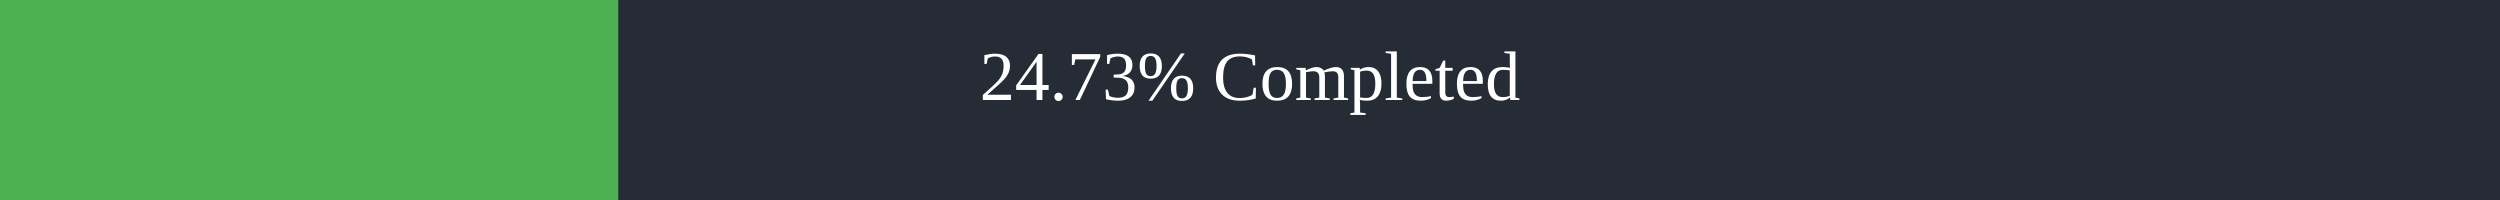
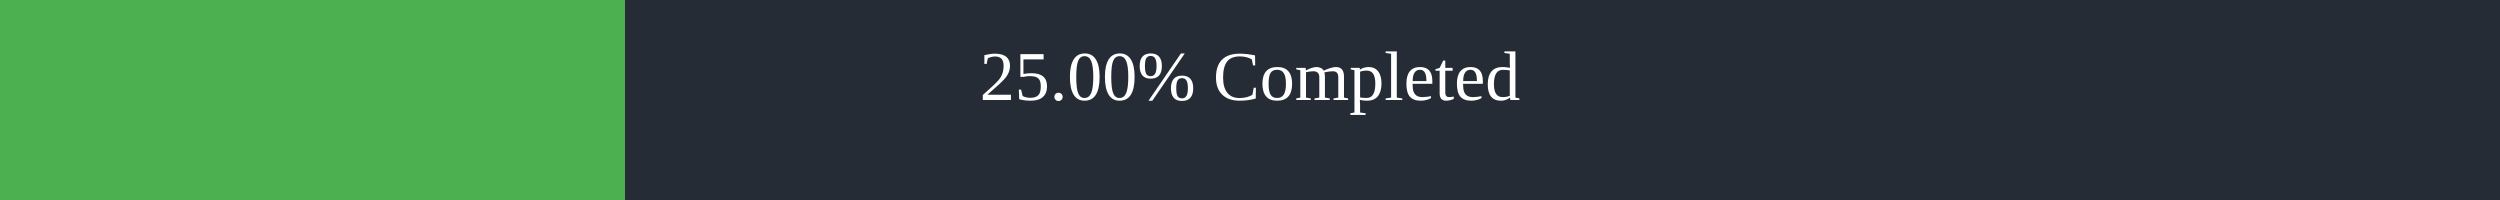
<svg xmlns="http://www.w3.org/2000/svg" width="500" height="40">
  <rect x="0" y="0" width="500" height="40" fill="#262C36" />
-   <rect x="0" y="0" width="123.65" height="40" fill="#4caf50" />
+   <rect x="0" y="0" width="125" height="40" fill="#4caf50" />
  <text x="250" y="20" text-anchor="middle" alignment-baseline="middle" font-size="14" fill="white">
-         24.73% Completed
+         25.00% Completed
      </text>
</svg>
